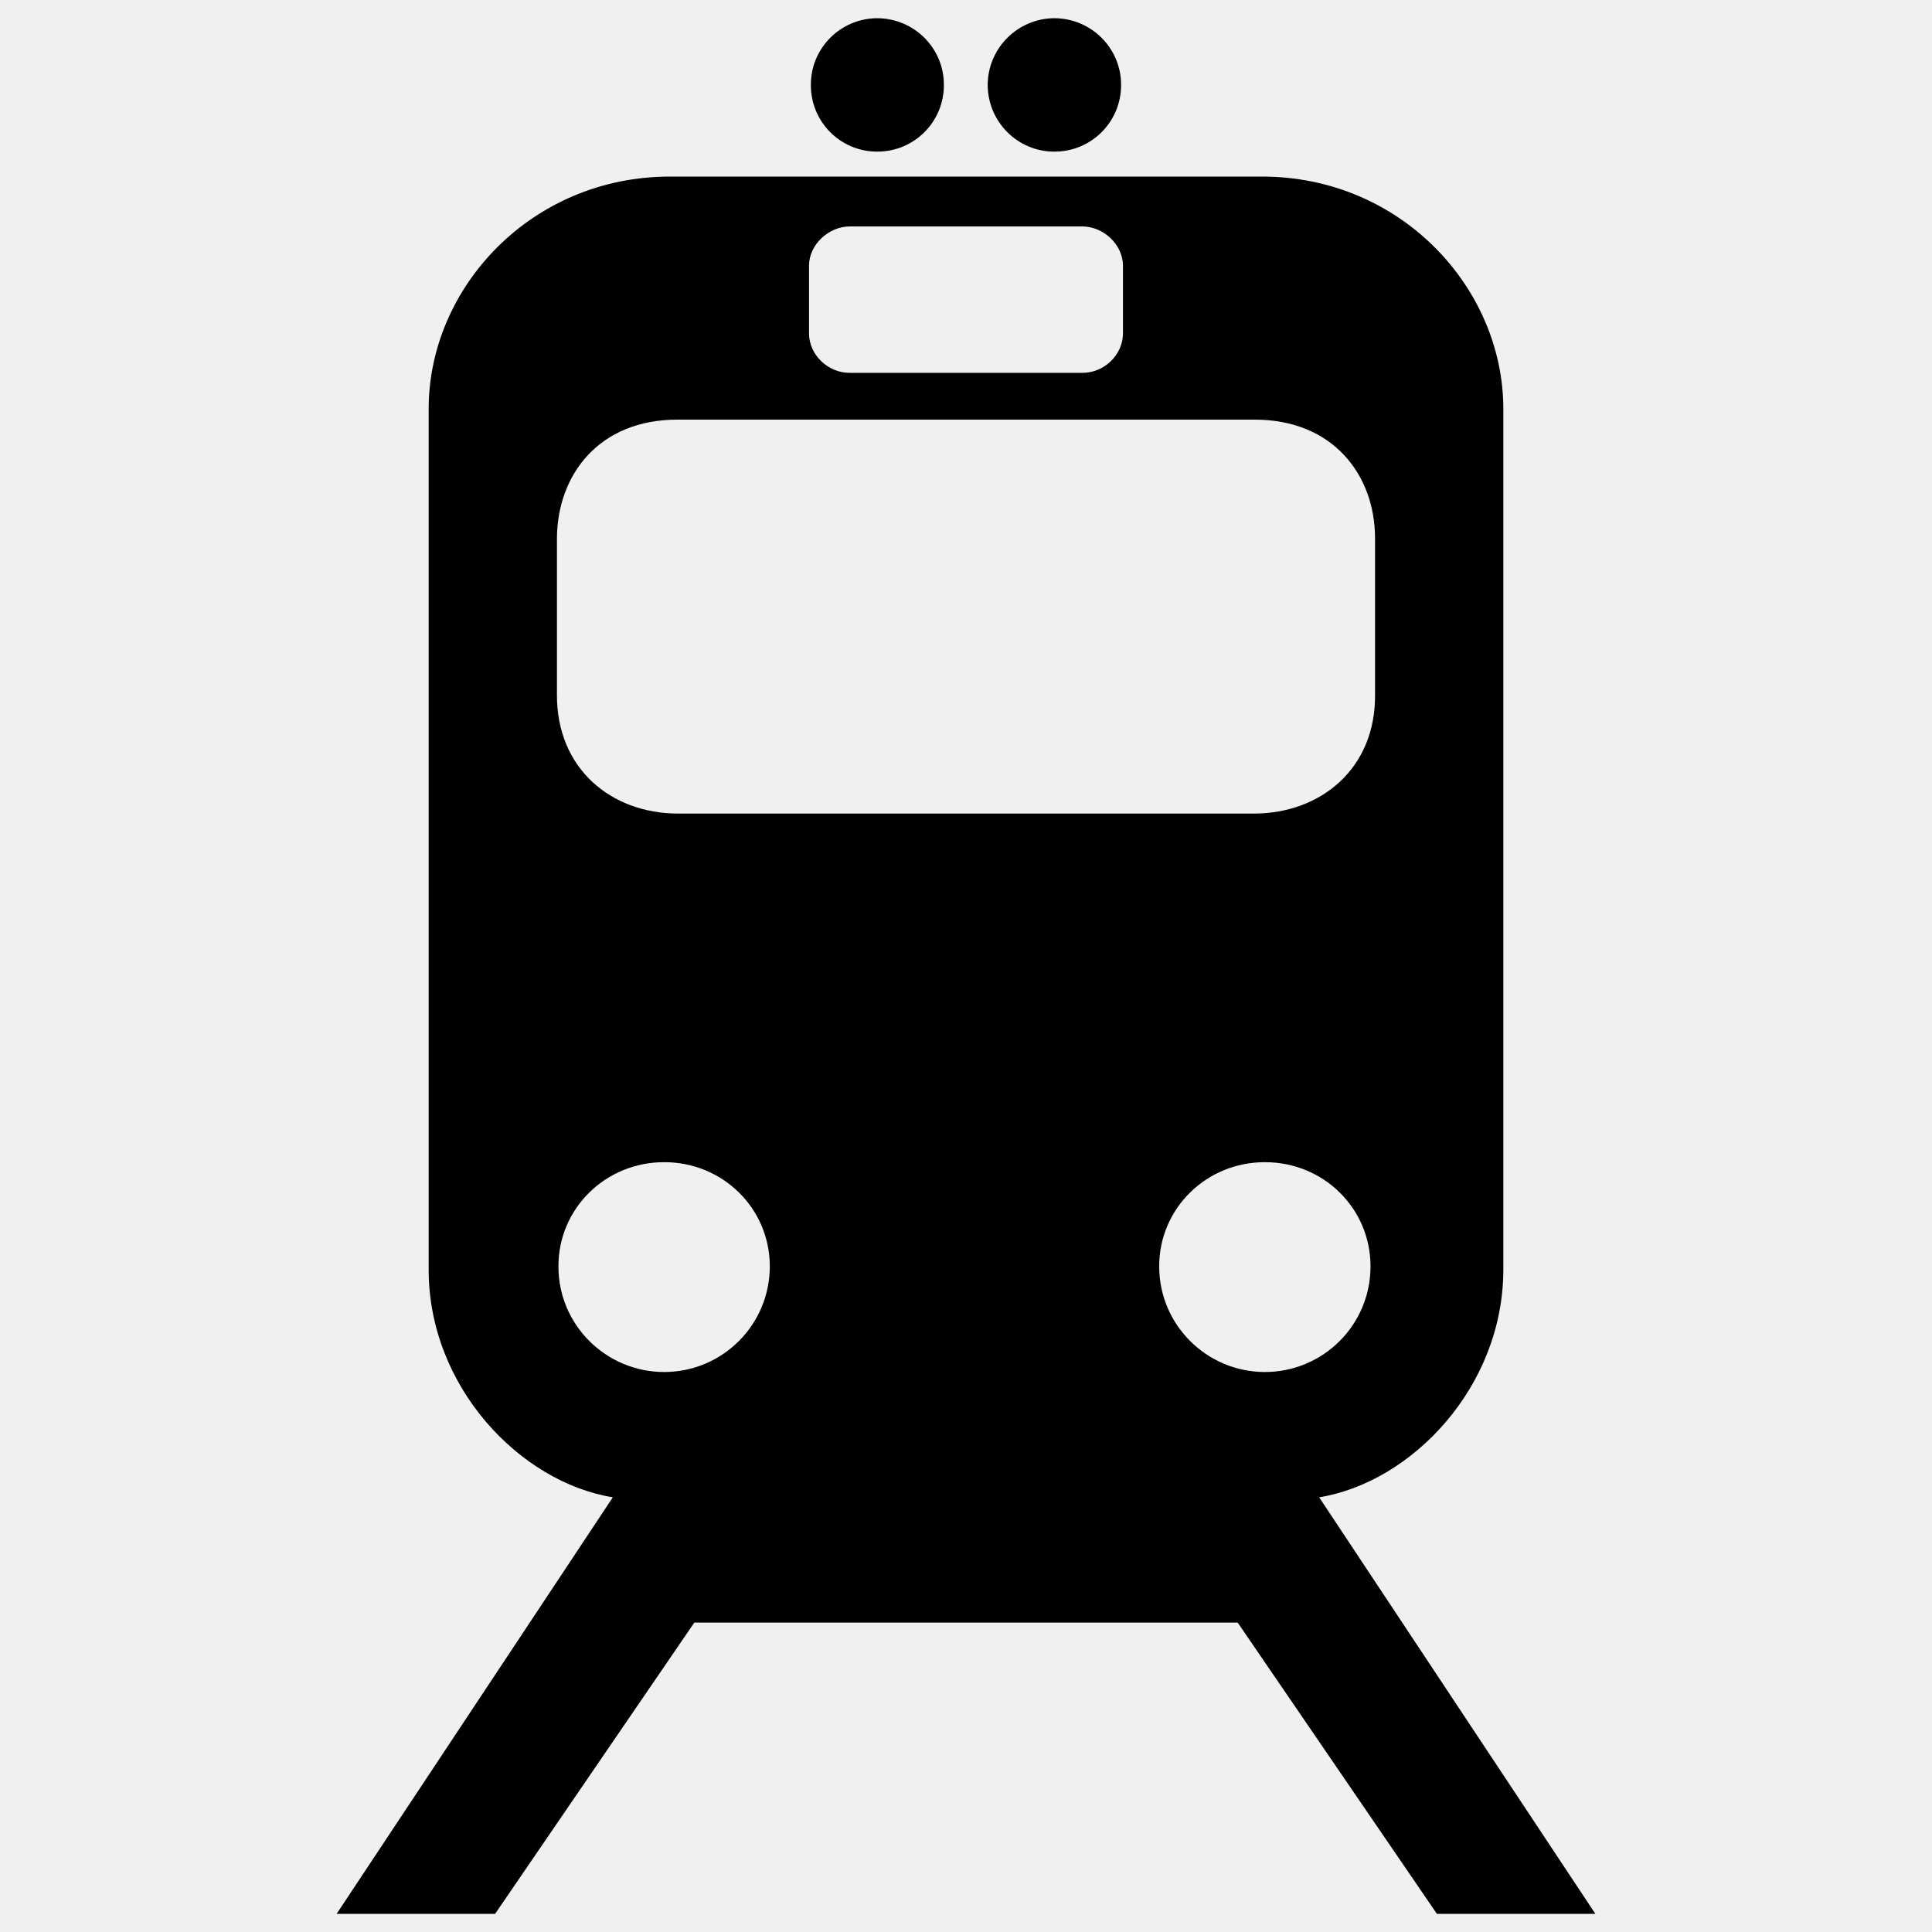
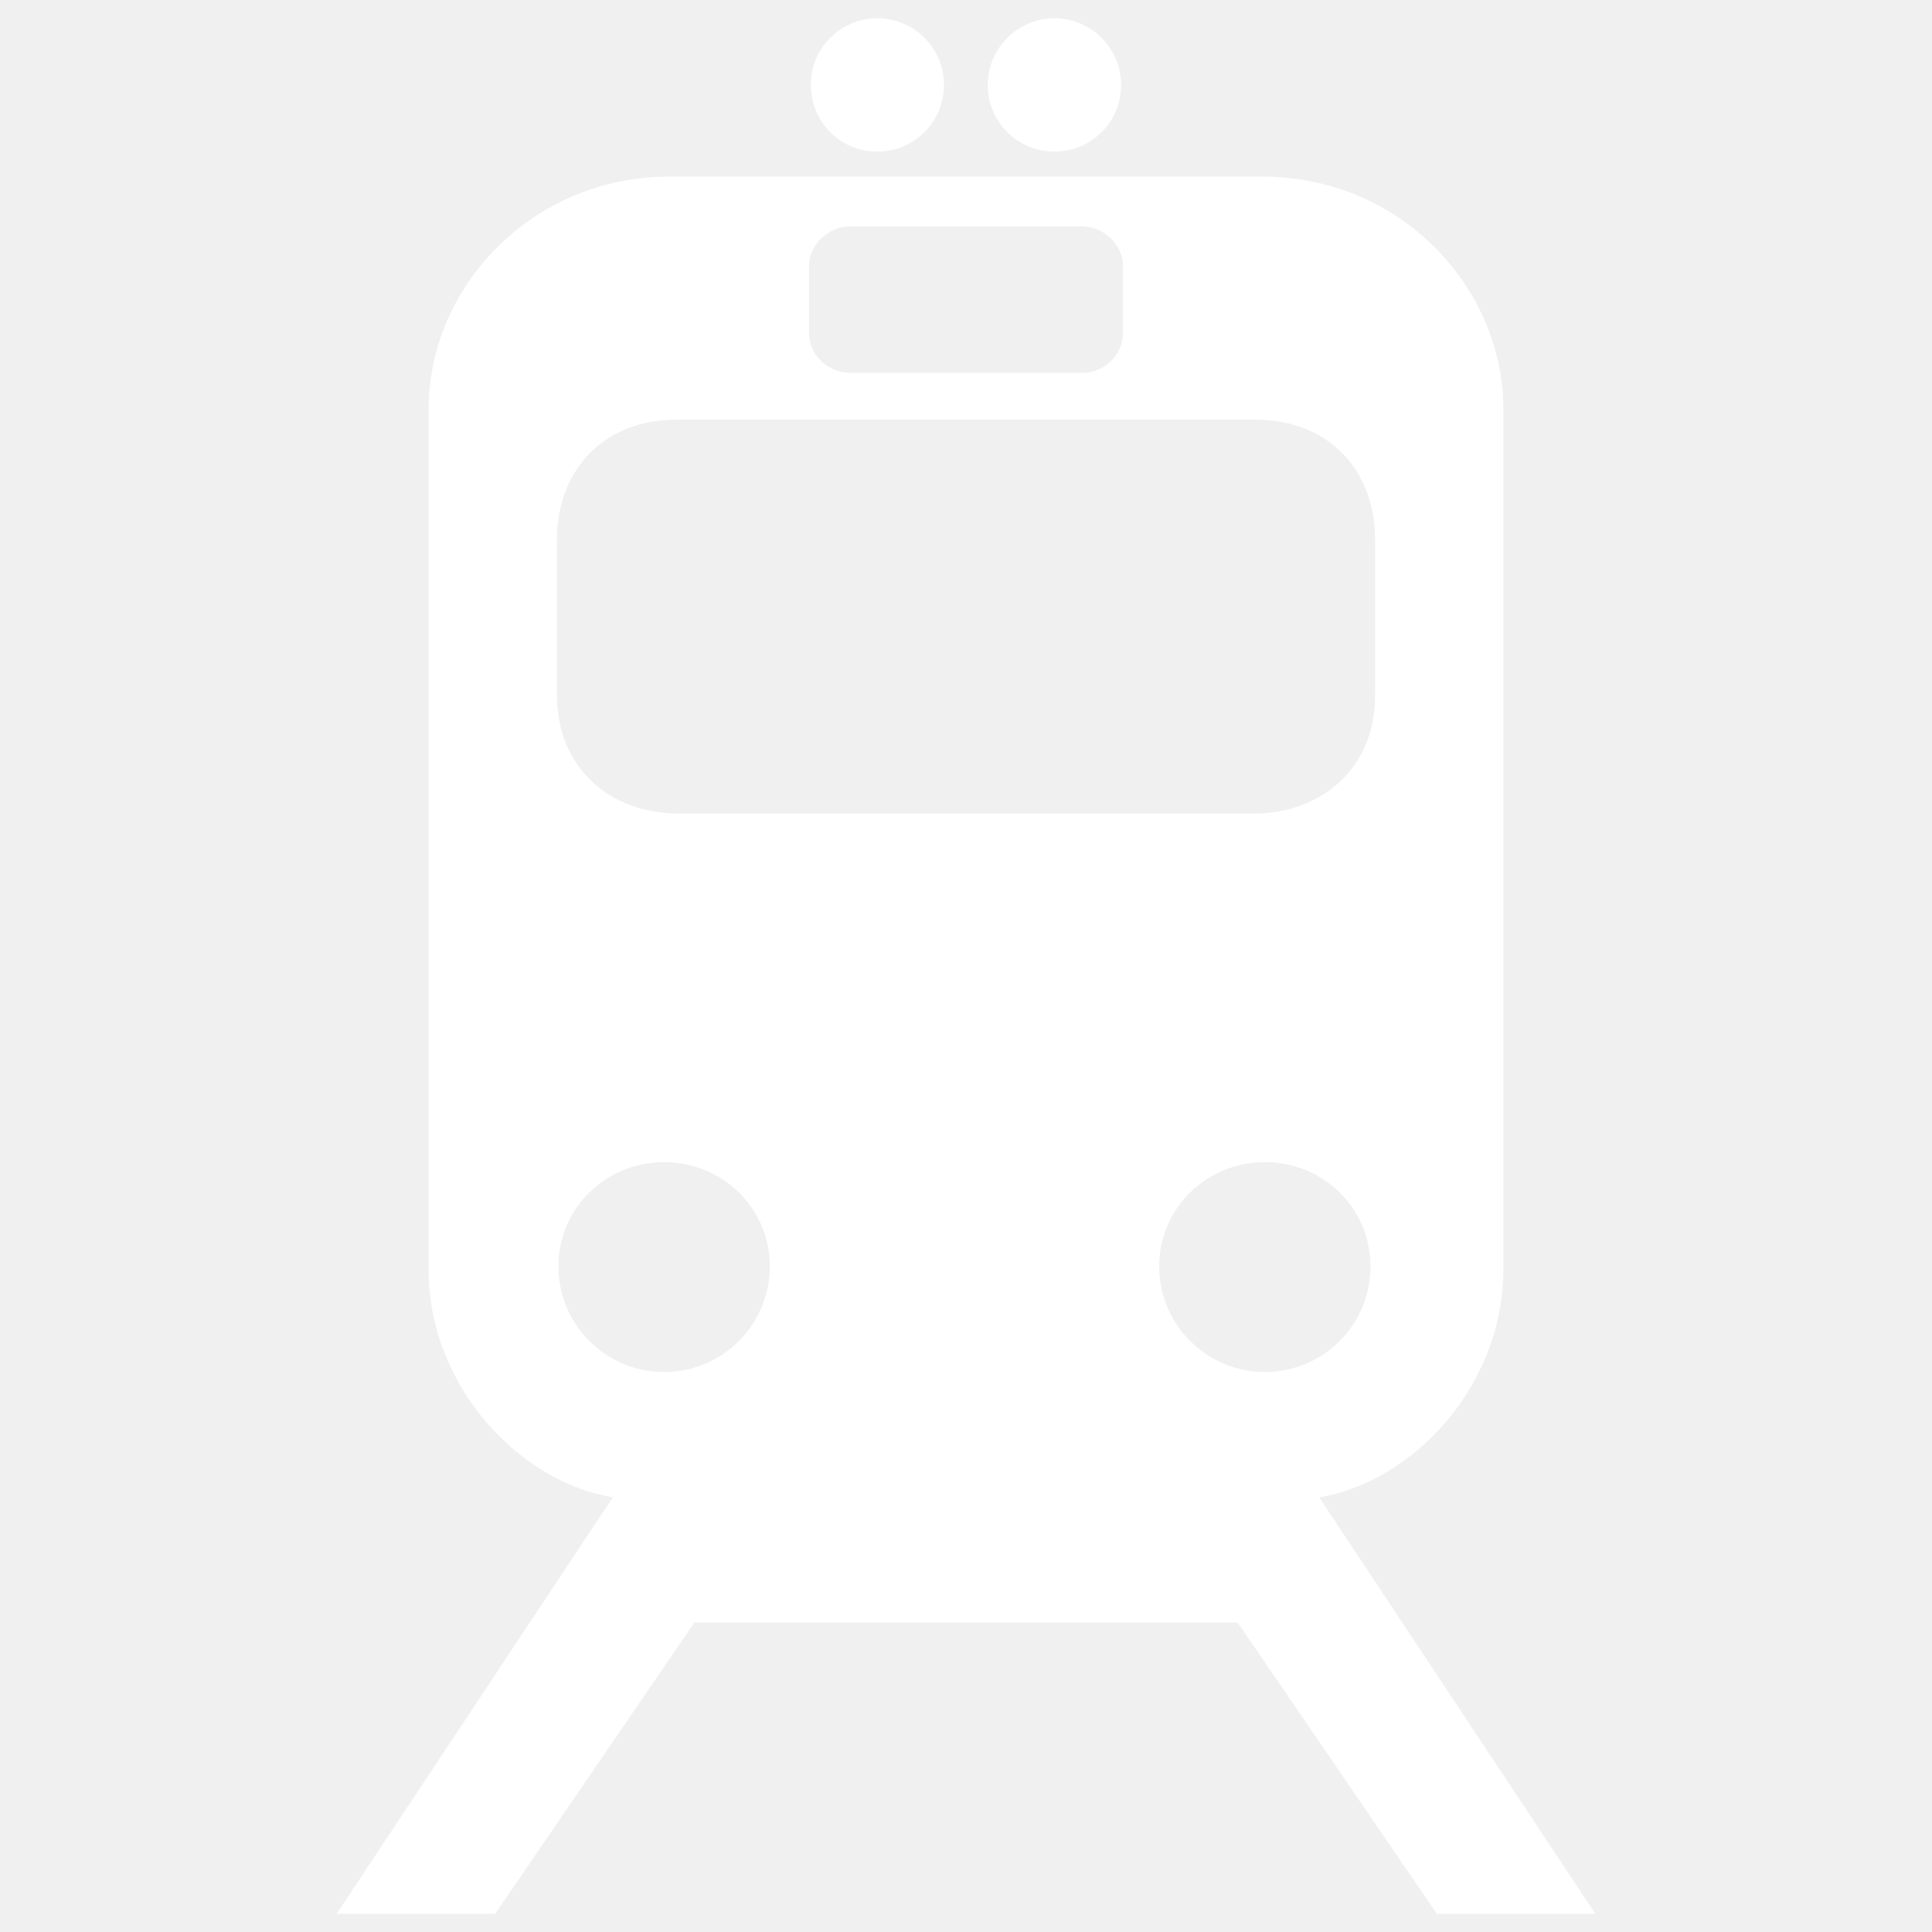
<svg xmlns="http://www.w3.org/2000/svg" version="1.1" width="40" height="40" id="svg3004" xml:space="preserve">
  <defs id="defs3008" />
-   <path style="fill:#000000;fill-opacity:1;fill-rule:nonzero;stroke:none" d="M 13.875 3.656 C 11.002 3.653 8.872 5.954 8.875 8.469 L 8.875 26.281 C 8.872 28.717 10.772 30.69 12.688 31 L 6.969 39.625 L 10.25 39.625 L 14.375 33.594 L 20 33.594 L 25.625 33.594 L 29.75 39.625 L 33.031 39.625 L 27.312 31 C 29.226 30.69 31.125 28.717 31.125 26.281 L 31.125 8.469 C 31.125 5.954 28.996 3.653 26.125 3.656 L 20.031 3.656 L 13.875 3.656 z M 17.594 4.688 L 20 4.688 L 22.406 4.688 C 22.847 4.689 23.247 5.061 23.25 5.5 L 23.25 6.906 C 23.247 7.341 22.868 7.722 22.406 7.719 L 20 7.719 L 17.594 7.719 C 17.138 7.722 16.751 7.341 16.75 6.906 L 16.75 5.5 C 16.751 5.061 17.159 4.689 17.594 4.688 z M 14.031 8.688 L 25.969 8.688 C 27.591 8.684 28.472 9.827 28.469 11.156 L 28.469 14.375 C 28.485 15.916 27.341 16.84 25.969 16.844 L 20 16.844 L 14.031 16.844 C 12.656 16.84 11.521 15.916 11.531 14.375 L 11.531 11.156 C 11.533 9.827 12.407 8.684 14.031 8.688 z M 13.75 24.062 C 14.959 24.059 15.937 25.014 15.938 26.219 C 15.937 27.428 14.959 28.405 13.75 28.406 C 12.545 28.405 11.559 27.428 11.562 26.219 C 11.559 25.014 12.545 24.059 13.75 24.062 z M 26.188 24.062 C 27.398 24.059 28.375 25.014 28.375 26.219 C 28.375 27.428 27.398 28.405 26.188 28.406 C 24.984 28.405 23.998 27.428 24 26.219 C 23.998 25.014 24.984 24.059 26.188 24.062 z " id="path3016" />
-   <path d="m 18.161,3.139 c -0.759,0.002 -1.377,-0.616 -1.373,-1.381 -0.004,-0.76 0.614,-1.378 1.373,-1.381 0.766,0.003 1.384,0.621 1.381,1.381 0.003,0.765 -0.615,1.383 -1.381,1.381" id="path3018" style="fill:#000000;fill-opacity:1;fill-rule:nonzero;stroke:none" />
-   <path d="m 21.83,3.139 c 0.765,0.002 1.383,-0.616 1.381,-1.381 0.002,-0.76 -0.616,-1.378 -1.381,-1.381 -0.76,0.003 -1.378,0.621 -1.381,1.381 0.003,0.765 0.621,1.383 1.381,1.381" id="path3020" style="fill:#000000;fill-opacity:1;fill-rule:nonzero;stroke:none" />
+   <path style="fill:#ffffff;fill-opacity:1;fill-rule:nonzero;stroke:none" d="M 13.875 3.656 C 11.002 3.653 8.872 5.954 8.875 8.469 L 8.875 26.281 C 8.872 28.717 10.772 30.69 12.688 31 L 6.969 39.625 L 10.25 39.625 L 14.375 33.594 L 20 33.594 L 25.625 33.594 L 29.75 39.625 L 33.031 39.625 L 27.312 31 C 29.226 30.69 31.125 28.717 31.125 26.281 L 31.125 8.469 C 31.125 5.954 28.996 3.653 26.125 3.656 L 20.031 3.656 L 13.875 3.656 z M 17.594 4.688 L 20 4.688 L 22.406 4.688 C 22.847 4.689 23.247 5.061 23.25 5.5 L 23.25 6.906 C 23.247 7.341 22.868 7.722 22.406 7.719 L 20 7.719 L 17.594 7.719 C 17.138 7.722 16.751 7.341 16.75 6.906 L 16.75 5.5 C 16.751 5.061 17.159 4.689 17.594 4.688 z M 14.031 8.688 L 25.969 8.688 C 27.591 8.684 28.472 9.827 28.469 11.156 L 28.469 14.375 C 28.485 15.916 27.341 16.84 25.969 16.844 L 20 16.844 L 14.031 16.844 C 12.656 16.84 11.521 15.916 11.531 14.375 L 11.531 11.156 C 11.533 9.827 12.407 8.684 14.031 8.688 z M 13.75 24.062 C 14.959 24.059 15.937 25.014 15.938 26.219 C 15.937 27.428 14.959 28.405 13.75 28.406 C 12.545 28.405 11.559 27.428 11.562 26.219 C 11.559 25.014 12.545 24.059 13.75 24.062 z M 26.188 24.062 C 27.398 24.059 28.375 25.014 28.375 26.219 C 28.375 27.428 27.398 28.405 26.188 28.406 C 24.984 28.405 23.998 27.428 24 26.219 C 23.998 25.014 24.984 24.059 26.188 24.062 z " id="path3016" />
+   <path d="m 18.161,3.139 c -0.759,0.002 -1.377,-0.616 -1.373,-1.381 -0.004,-0.76 0.614,-1.378 1.373,-1.381 0.766,0.003 1.384,0.621 1.381,1.381 0.003,0.765 -0.615,1.383 -1.381,1.381" id="path3018" style="fill:#ffffff;fill-opacity:1;fill-rule:nonzero;stroke:none" />
+   <path d="m 21.83,3.139 c 0.765,0.002 1.383,-0.616 1.381,-1.381 0.002,-0.76 -0.616,-1.378 -1.381,-1.381 -0.76,0.003 -1.378,0.621 -1.381,1.381 0.003,0.765 0.621,1.383 1.381,1.381" id="path3020" style="fill:#ffffff;fill-opacity:1;fill-rule:nonzero;stroke:none" />
</svg>
